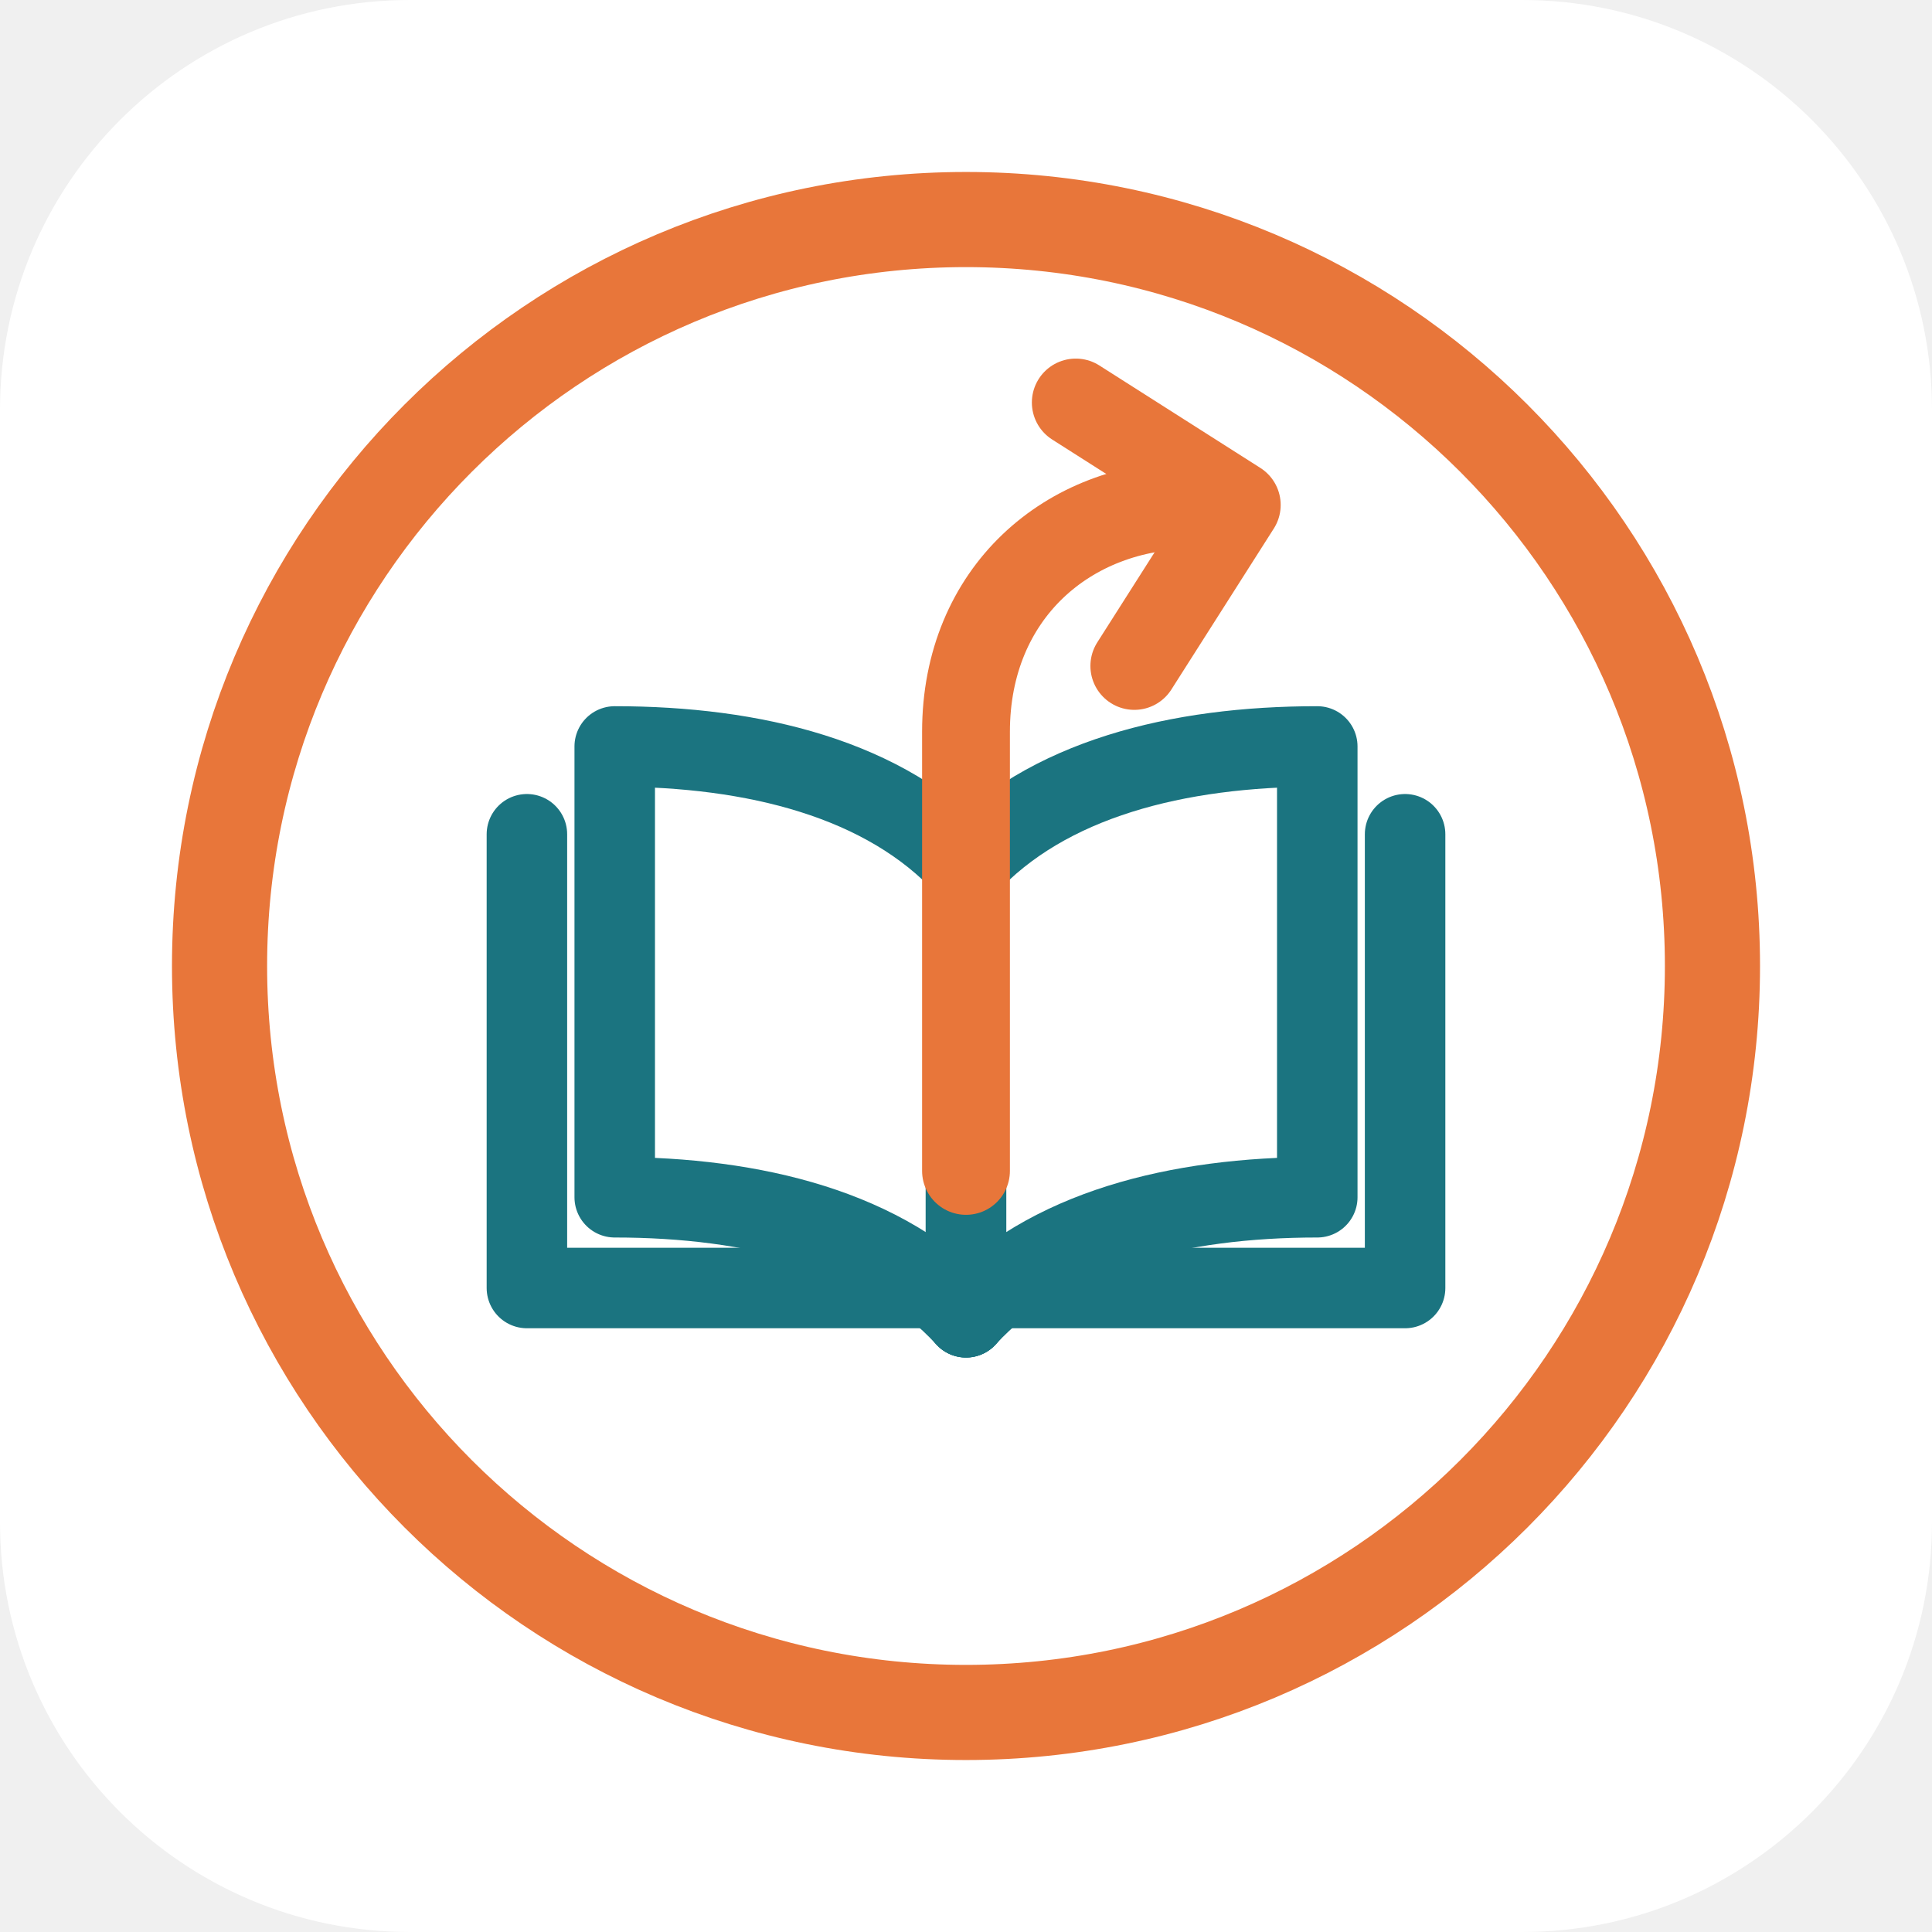
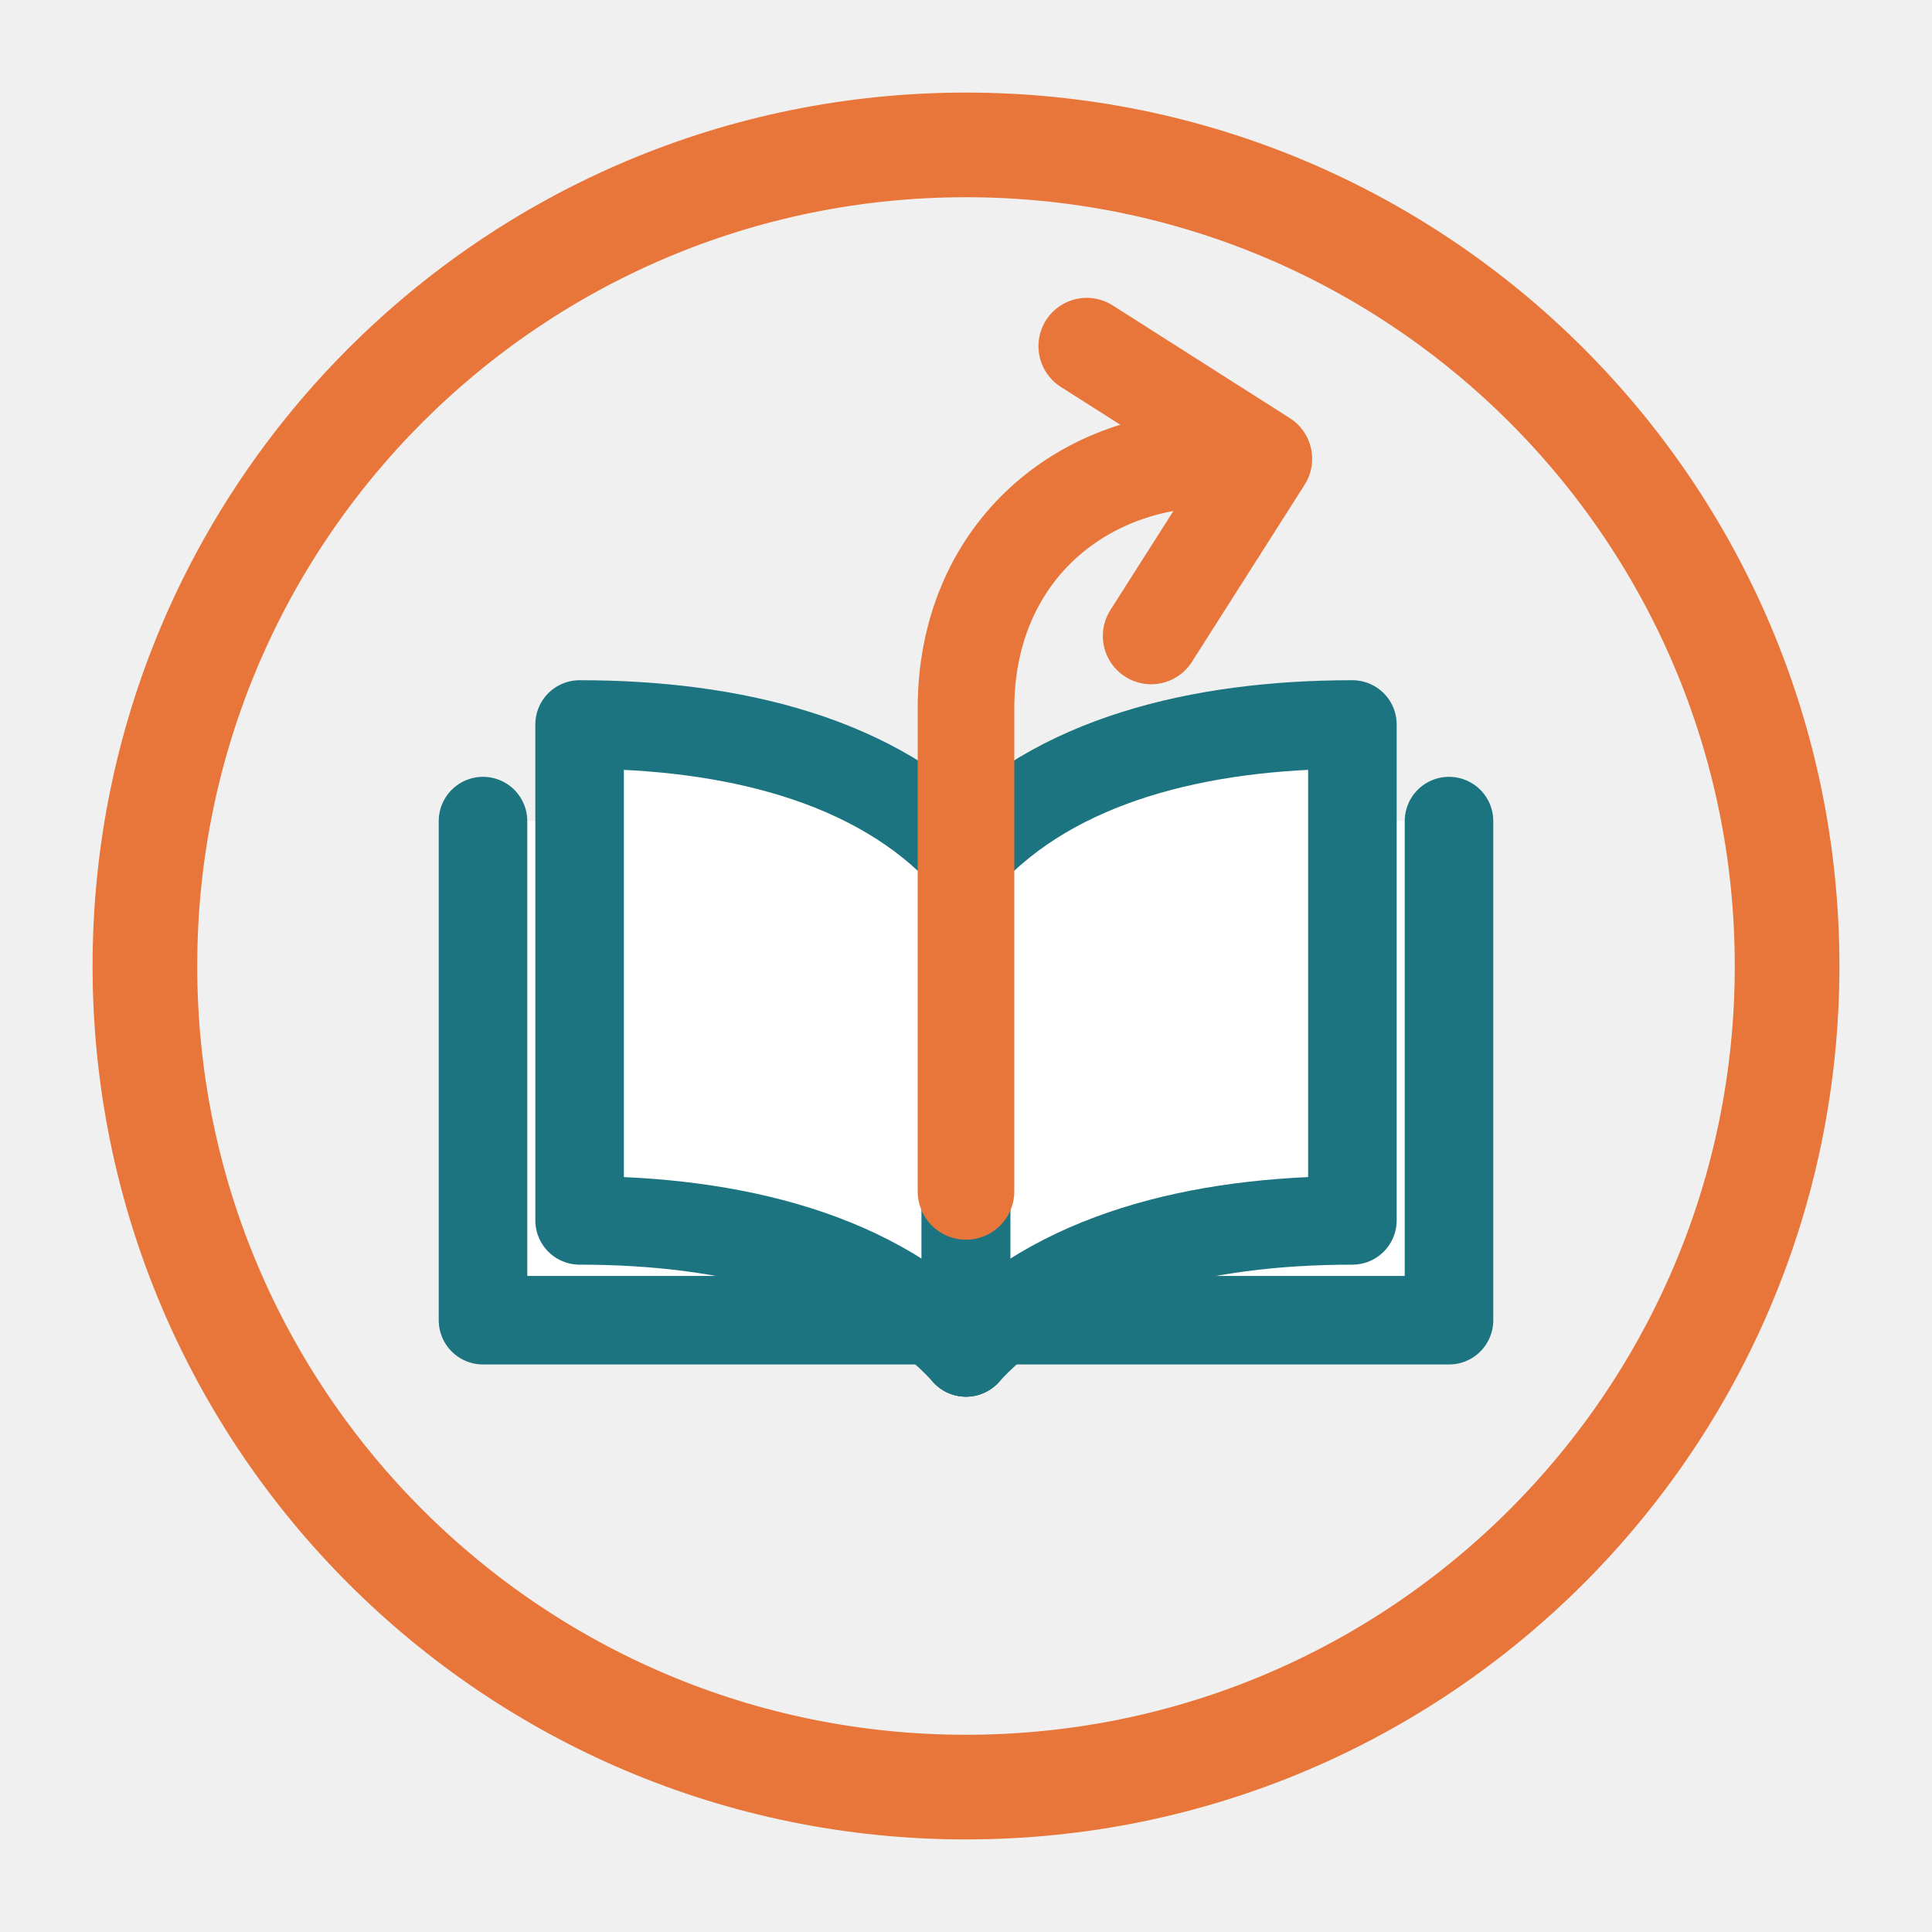
- <svg xmlns="http://www.w3.org/2000/svg" viewBox="-6 -6 132 132" role="img" aria-label="AdaptaEDU">
-   <rect x="-6" y="-6" width="132" height="132" rx="28" fill="#ffffff" />
+ <svg xmlns="http://www.w3.org/2000/svg" viewBox="0 0 120 120" role="img" aria-label="AdaptaEDU">
  <circle cx="60" cy="60" r="51" fill="none" stroke="#E8763A" stroke-width="6.5" />
  <g stroke="#1B7480" stroke-width="5.5" stroke-linecap="round" stroke-linejoin="round">
    <path d="M30 51v31h60V51" fill="#fff" />
    <path d="M36 45c9.5 0 18.5 2.2 24 8.2V84c-5.5-6-14.5-8.2-24-8.2V45z" fill="#fff" />
    <path d="M84 45c-9.5 0-18.5 2.2-24 8.2V84c5.5-6 14.5-8.2 24-8.2V45z" fill="#fff" />
    <path d="M60 53.2V84" fill="none" />
  </g>
  <g fill="none" stroke="#E8763A" stroke-width="6" stroke-linecap="round" stroke-linejoin="round">
    <path d="M60 74V44c0-9.5 7-15.5 15.5-15.5" />
    <path d="M67.5 21.5L78.5 28.5 71.5 39.5" />
  </g>
</svg>
